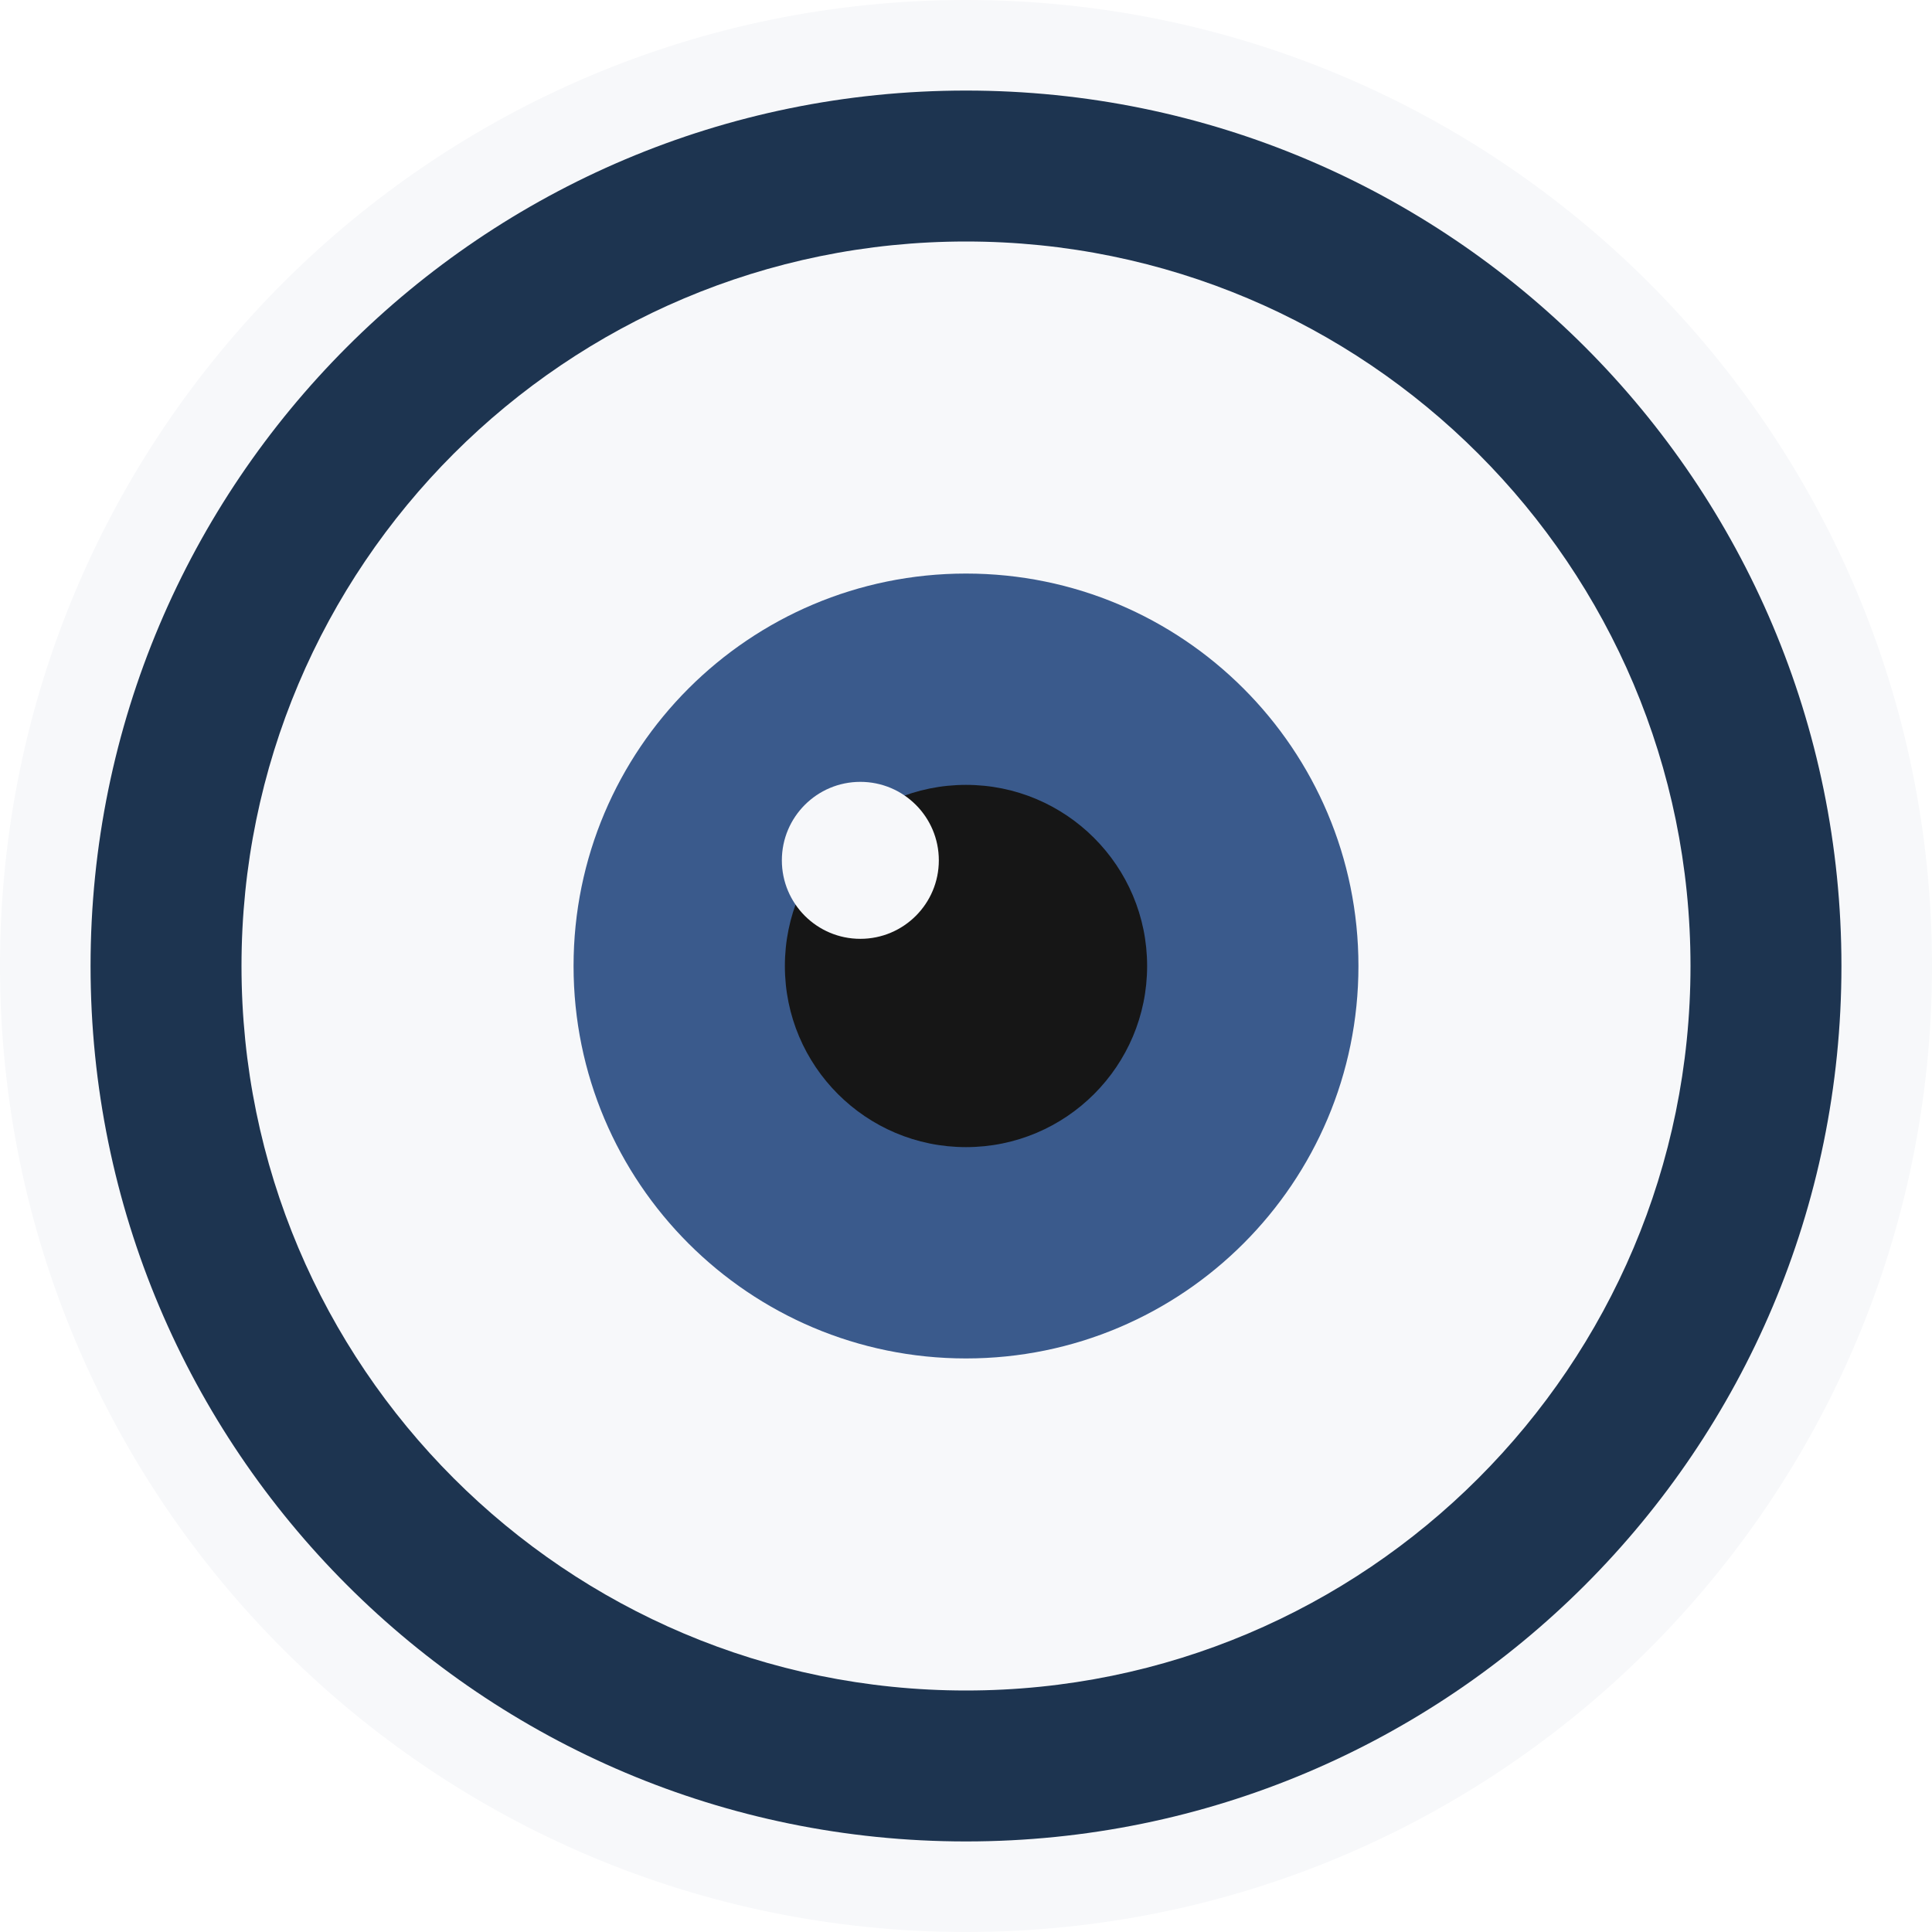
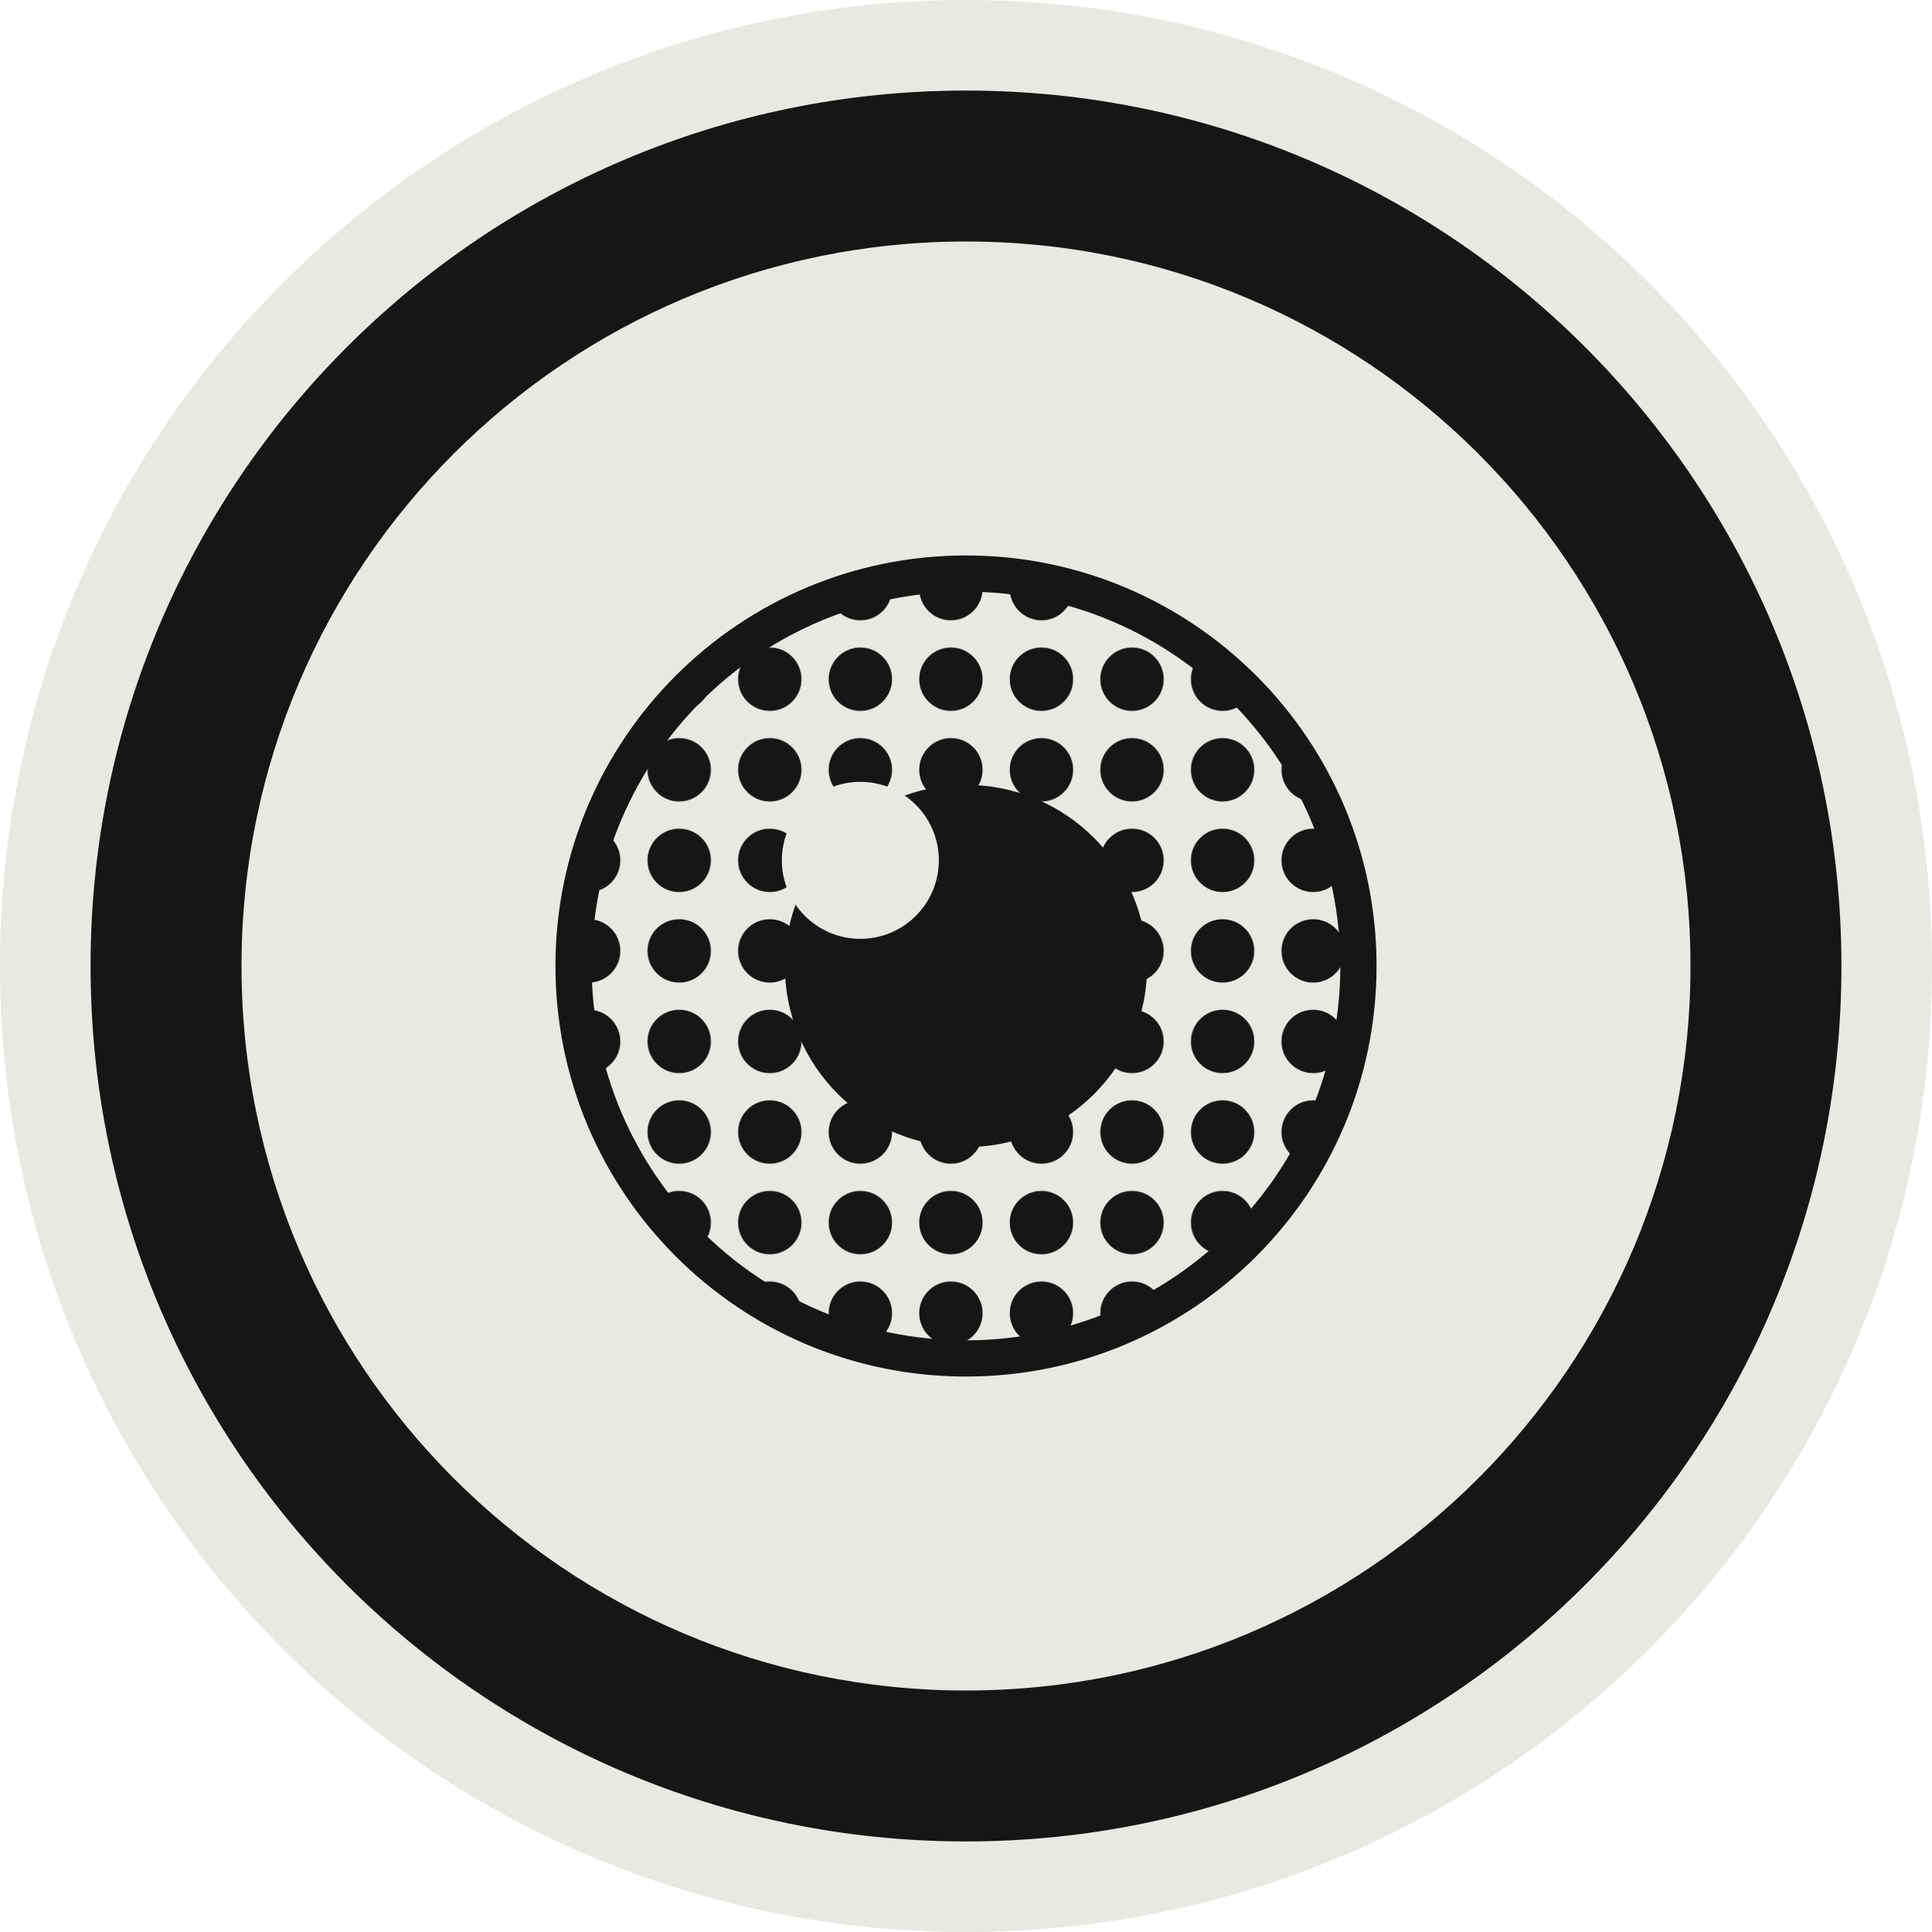
<svg xmlns="http://www.w3.org/2000/svg" viewBox="0 0 64 64">
-   <circle cx="32" cy="32" r="32" fill="#f7f8fa" />
-   <circle cx="32" cy="32" r="29" fill="#1d3450" />
-   <circle cx="32" cy="32" r="24" fill="#f7f8fa" />
-   <circle cx="32" cy="32" r="13" fill="#3a5a8c" />
+   <defs>
+     <pattern id="d" width="3" height="3" patternUnits="userSpaceOnUse">
+       <circle cx="1.5" cy="1.5" r="1.05" fill="#161616" />
+     </pattern>
+   </defs>
+   <circle cx="32" cy="32" r="32" fill="#e9e8e3" />
+   <circle cx="32" cy="32" r="29" fill="#161616" />
+   <circle cx="32" cy="32" r="24" fill="#e9e8e3" />
+   <circle cx="32" cy="32" r="13" fill="url(#d)" stroke="#161616" stroke-width="1.2" />
  <circle cx="32" cy="32" r="6" fill="#161616" />
-   <circle cx="28.5" cy="28.5" r="2.6" fill="#f7f8fa" />
+   <circle cx="28.5" cy="28.5" r="2.6" fill="#e9e8e3" />
</svg>
